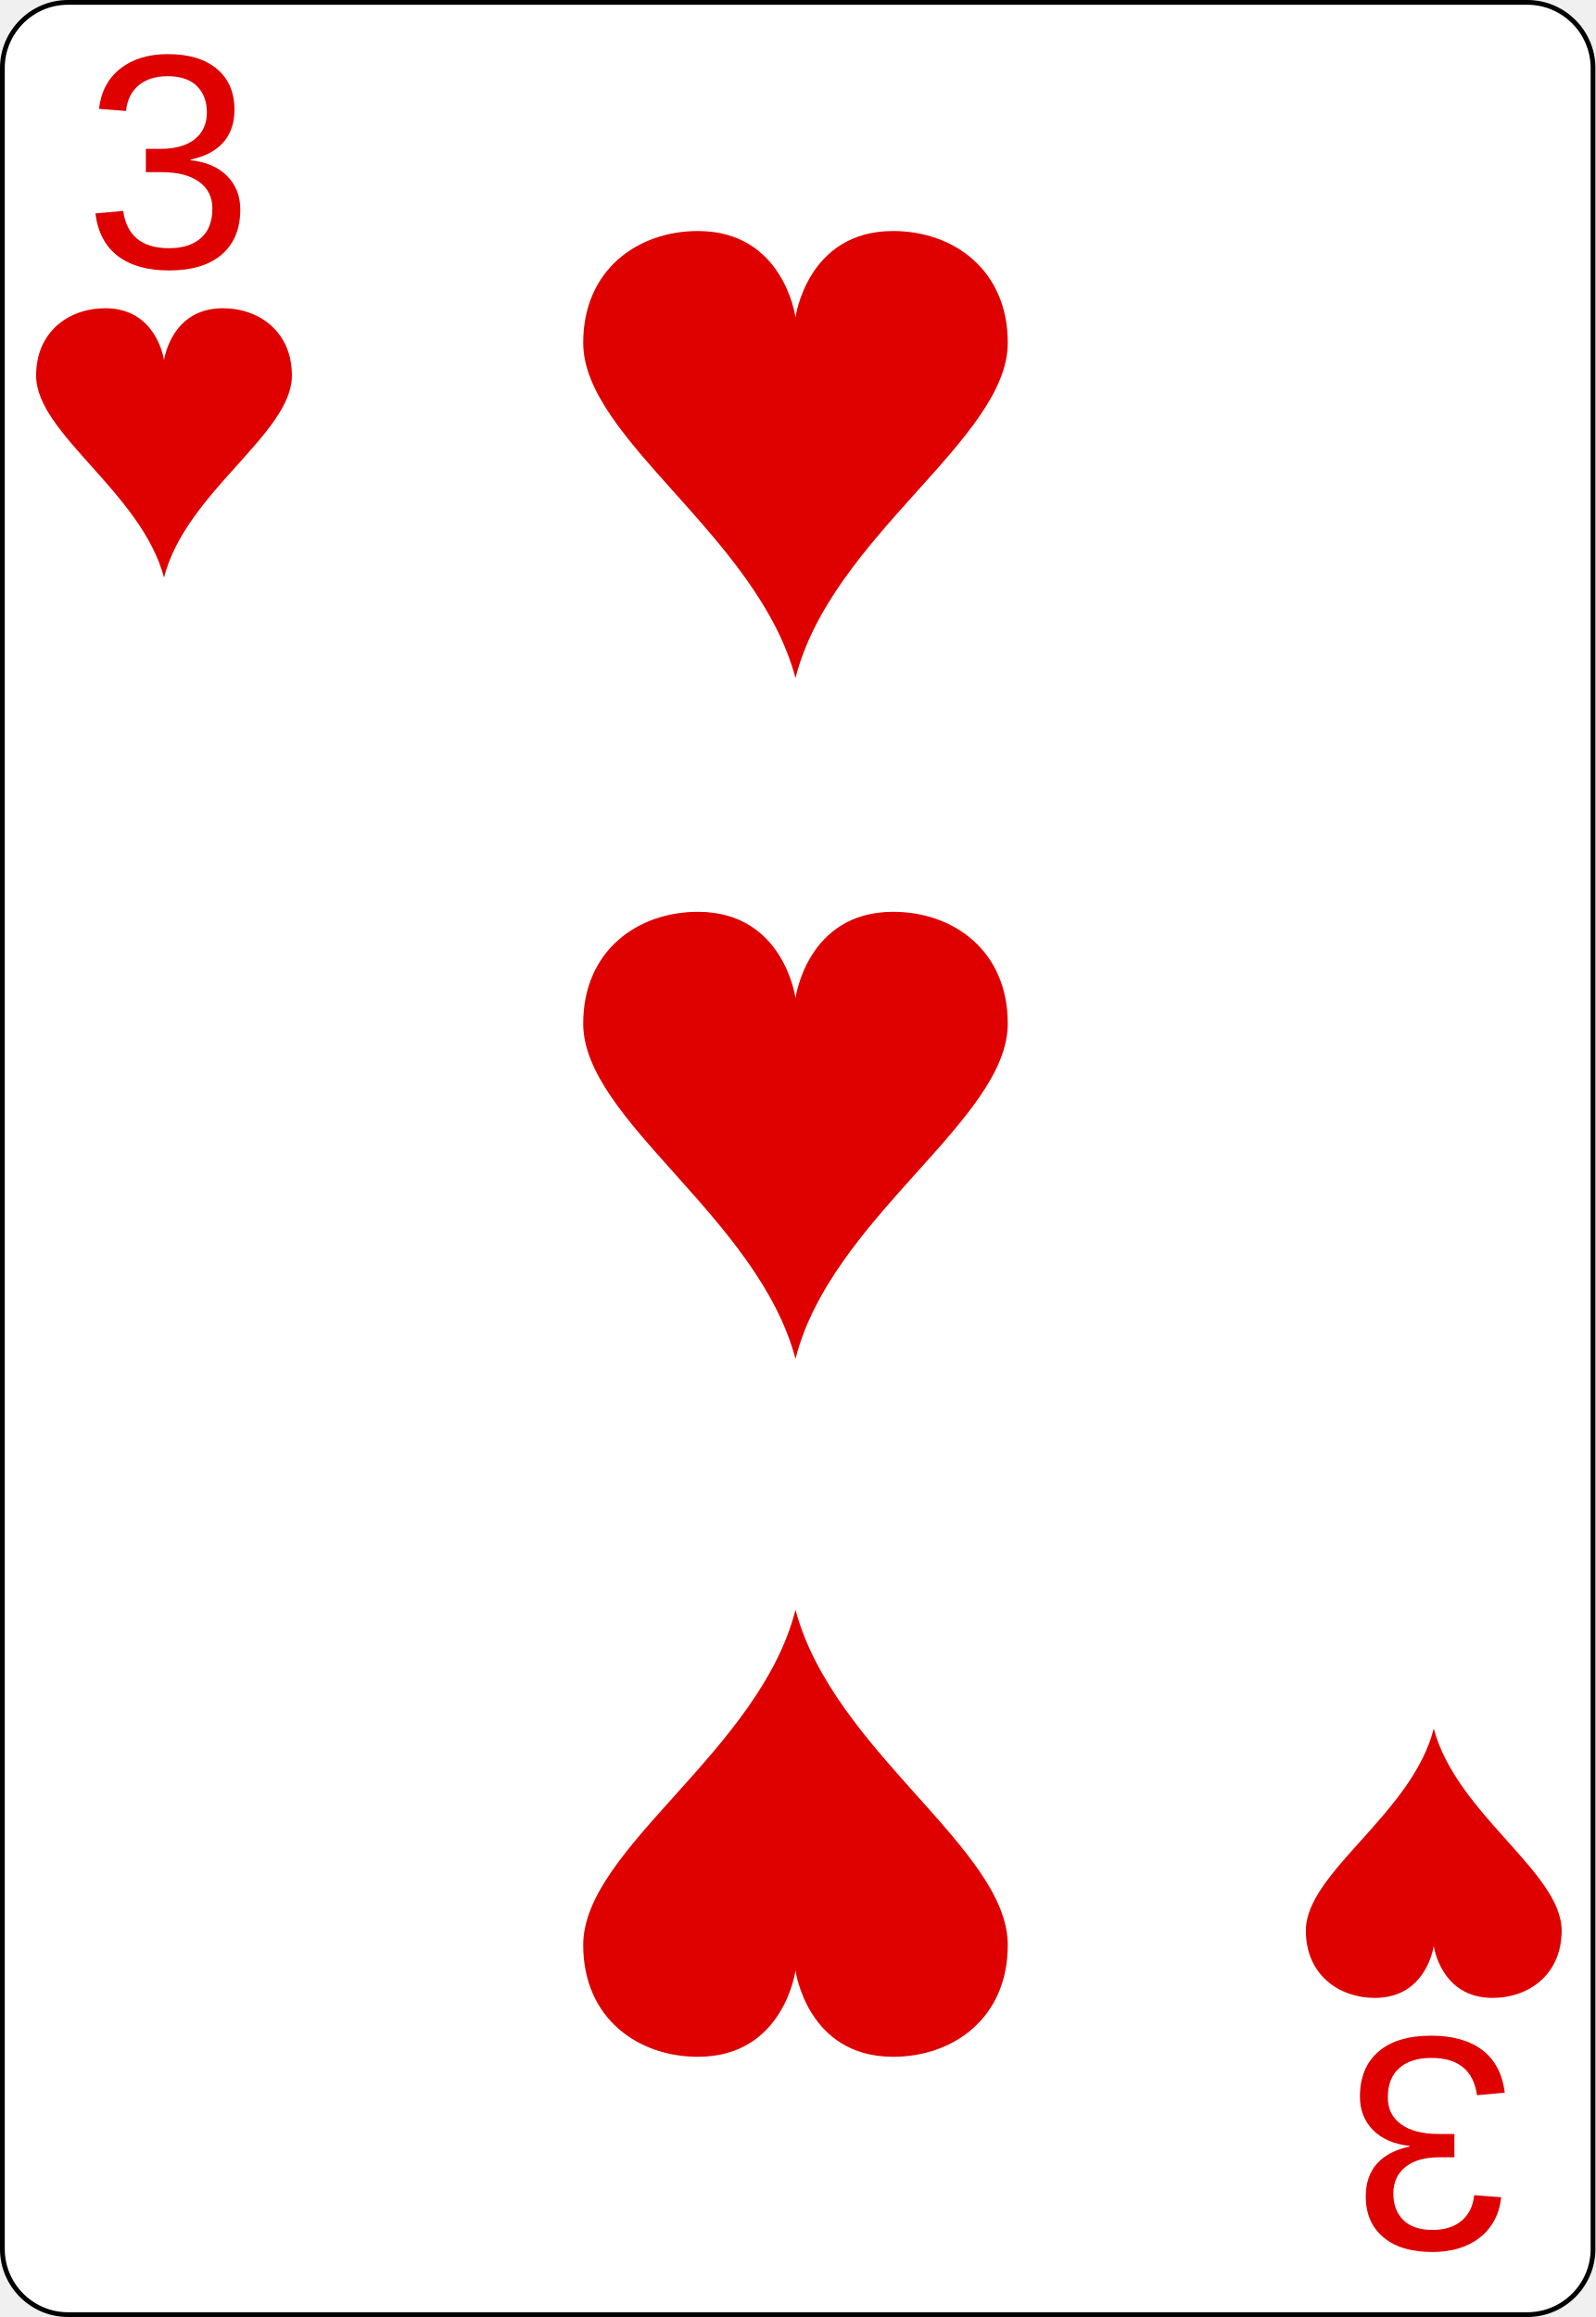
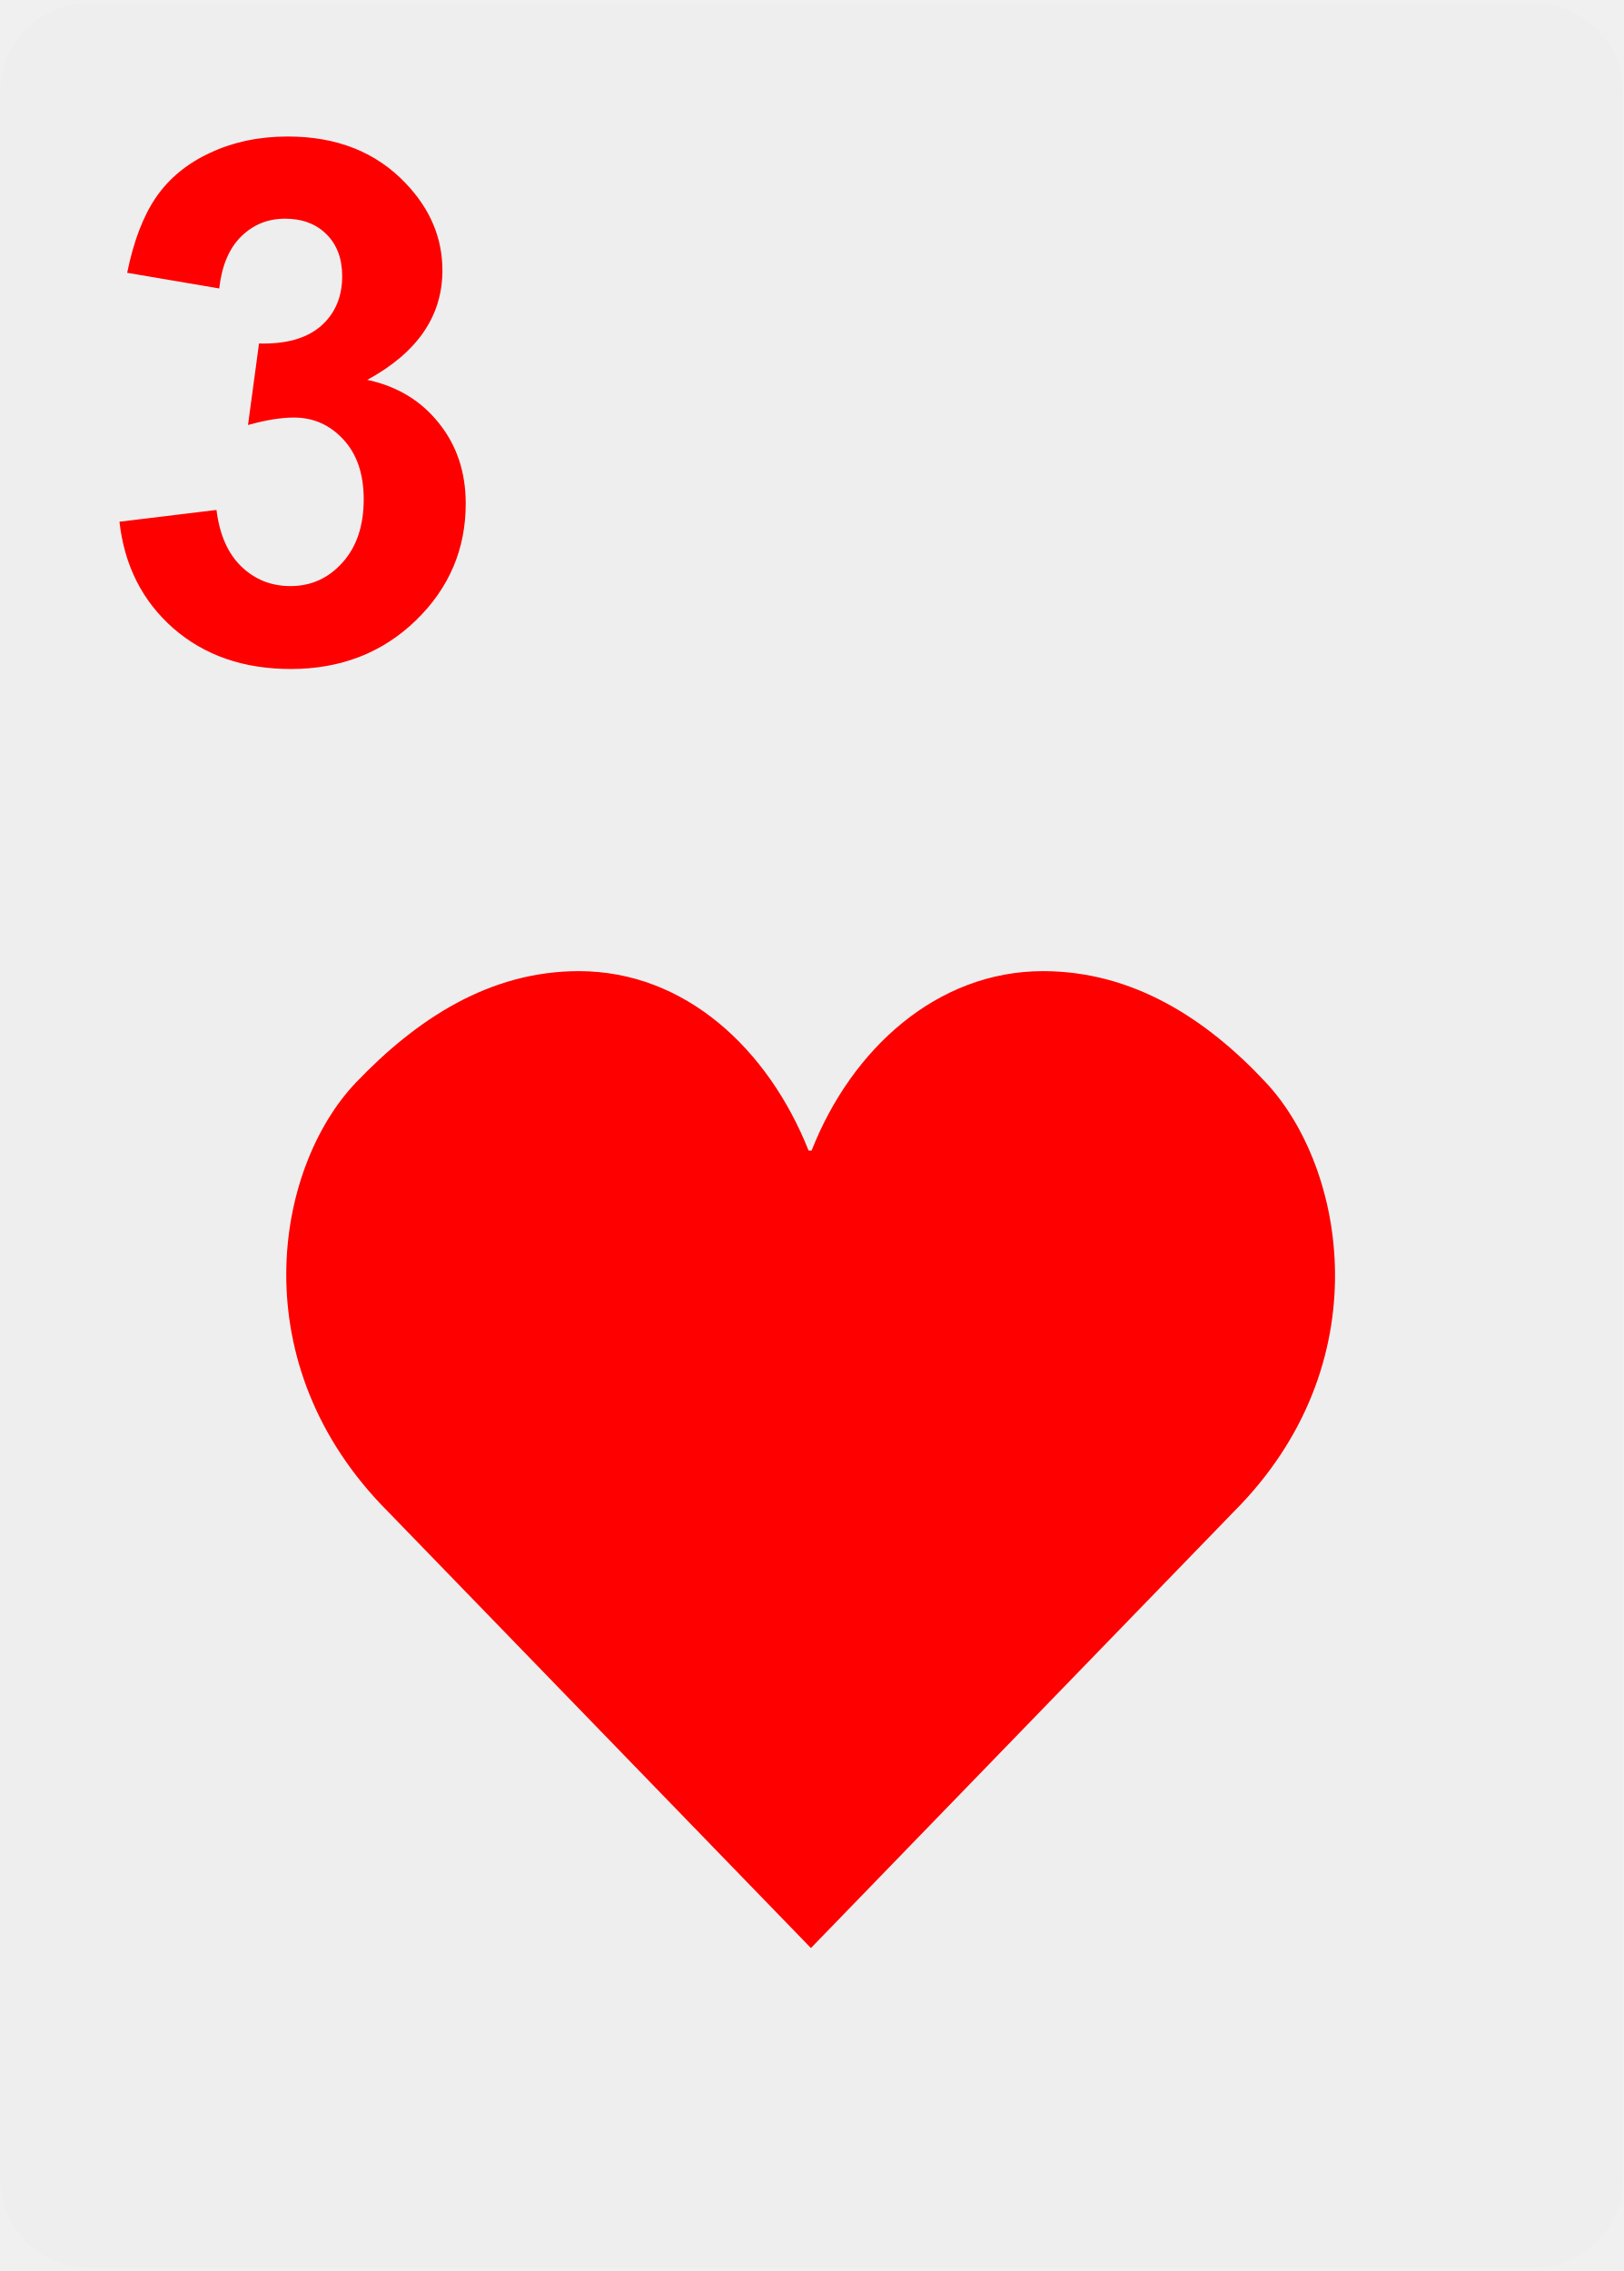
- <svg xmlns="http://www.w3.org/2000/svg" xmlns:xlink="http://www.w3.org/1999/xlink" width="167.087pt" height="242.667pt" viewBox="0 0 167.087 242.667" xml:space="preserve" id="svg2" version="1.1">
-   <defs id="defs41">
-     <radialGradient xlink:href="#linearGradient3773" id="radialGradient3781" cx="-0.158" cy="-8.835" fx="-0.158" fy="-8.835" r="8" gradientTransform="matrix(-1.584269,-0.02349808,0.03071979,-2.477574,-0.2485638,-26.71351)" gradientUnits="userSpaceOnUse" />
-     <linearGradient id="linearGradient3773">
-       <stop style="stop-color:#000000;stop-opacity:1;" offset="0" id="stop3775" />
-       <stop style="stop-color:#000000;stop-opacity:0.649;" offset="1" id="stop3777" />
-     </linearGradient>
-     <radialGradient xlink:href="#linearGradient3773" id="radialGradient3957" cx="-0.158" cy="-8.835" fx="-0.158" fy="-8.835" r="8" gradientTransform="matrix(-1.584269,-0.02349808,0.03071979,-2.477574,-0.2485638,-26.71351)" gradientUnits="userSpaceOnUse" />
-     <linearGradient id="linearGradient3959">
-       <stop style="stop-color:#000000;stop-opacity:1;" offset="0" id="stop3961" />
-       <stop style="stop-color:#000000;stop-opacity:0.649;" offset="1" id="stop3963" />
-     </linearGradient>
-     <radialGradient r="81.903" fy="509.476" fx="168.025" cy="509.476" cx="168.025" gradientTransform="matrix(1.25656,-0.7774064,0.3366382,0.5361257,-221.2021,359.2426)" gradientUnits="userSpaceOnUse" id="radialGradient3975" xlink:href="#linearGradient3784-4" />
-     <linearGradient id="linearGradient3784-4">
-       <stop style="stop-color:#ffffff;stop-opacity:0.435;" offset="0" id="stop3786-8" />
-       <stop style="stop-color:#000000;stop-opacity:0;" offset="1" id="stop3788-6" />
-     </linearGradient>
-     <radialGradient xlink:href="#linearGradient3784-4-5" id="radialGradient3929" gradientUnits="userSpaceOnUse" gradientTransform="matrix(1.25656,-0.7774064,0.3366382,0.5361257,-221.2021,359.2426)" cx="168.025" cy="509.476" fx="168.025" fy="509.476" r="81.903" />
-     <linearGradient id="linearGradient3784-4-5">
-       <stop style="stop-color:#ffffff;stop-opacity:0.489;" offset="0" id="stop3786-8-0" />
-       <stop style="stop-color:#000000;stop-opacity:0;" offset="1" id="stop3788-6-3" />
-     </linearGradient>
-     <radialGradient xlink:href="#linearGradient3784-4-1" id="radialGradient3927" gradientUnits="userSpaceOnUse" gradientTransform="matrix(1.25656,-0.7774064,0.3366382,0.5361257,-221.2021,359.2426)" cx="168.025" cy="509.476" fx="168.025" fy="509.476" r="81.903" />
-     <linearGradient id="linearGradient3784-4-1">
-       <stop style="stop-color:#ffffff;stop-opacity:0.237;" offset="0" id="stop3786-8-03" />
-       <stop style="stop-color:#000000;stop-opacity:0;" offset="1" id="stop3788-6-6" />
-     </linearGradient>
-     <radialGradient xlink:href="#linearGradient3768" id="radialGradient3776" cx="-0.206" cy="-4.579" fx="-0.206" fy="-4.579" r="8" gradientTransform="matrix(-1,0,0,-1.720176,-0.4120407,-13.02719)" gradientUnits="userSpaceOnUse" />
-     <linearGradient id="linearGradient3768">
-       <stop style="stop-color:#df0000;stop-opacity:1;" offset="0" id="stop3770" />
-       <stop style="stop-color:#df0000;stop-opacity:0.672;" offset="1" id="stop3772" />
-     </linearGradient>
-     <radialGradient r="81.903" fy="511.223" fx="171.487" cy="511.223" cx="171.487" gradientTransform="matrix(1.152989,-0.6739155,0.3948202,0.6754904,-233.6326,270.4008)" gradientUnits="userSpaceOnUse" id="radialGradient4013" xlink:href="#linearGradient3784-4-6" />
-     <linearGradient id="linearGradient3784-4-6">
-       <stop style="stop-color:#ffffff;stop-opacity:0.313;" offset="0" id="stop3786-8-8" />
-       <stop style="stop-color:#000000;stop-opacity:0;" offset="1" id="stop3788-6-8" />
-     </linearGradient>
-     <radialGradient r="81.903" fy="492.632" fx="159.354" cy="492.632" cx="159.354" gradientTransform="matrix(1.089478,-0.715138,0.4464527,0.6562658,-244.9333,290.9185)" gradientUnits="userSpaceOnUse" id="radialGradient4013-8" xlink:href="#linearGradient3784-4-2" />
-     <linearGradient id="linearGradient3784-4-2">
-       <stop style="stop-color:#ffffff;stop-opacity:0.29;" offset="0" id="stop3786-8-1" />
-       <stop style="stop-color:#000000;stop-opacity:0;" offset="1" id="stop3788-6-5" />
-     </linearGradient>
-     <radialGradient r="81.903" fy="492.632" fx="159.354" cy="492.632" cx="159.354" gradientTransform="matrix(1.089478,-0.715138,0.4464527,0.6562658,-244.9333,290.9185)" gradientUnits="userSpaceOnUse" id="radialGradient3073" xlink:href="#linearGradient3784-4-2" />
-   </defs>
-   <g id="Layer_x0020_1" style="fill-rule:nonzero;clip-rule:nonzero;stroke:#000000;stroke-miterlimit:4;">
-     <path style="fill:#FFFFFF;stroke-width:0.5;" d="M166.837,235.548c0,3.777-3.087,6.869-6.871,6.869H7.111c-3.775,0-6.861-3.092-6.861-6.869V7.12C0.25,3.343,3.336,0.25,7.111,0.25h152.855    c3.784,0,6.871,3.093,6.871,6.87v228.428z" id="path5" />
-     <g style="stroke:none;" id="g7">
-       <g id="g9">
- 				
- 			</g>
-     </g>
-     <g id="g15">
- 			
- 		</g>
-     <g id="g19">
- 			
- 		</g>
-     <g style="stroke:none;" id="g23">
-       <g id="g25">
- 				
- 			</g>
-     </g>
-     <g style="stroke:none;" id="g31">
-       <g id="g33">
- 				
- 			</g>
-     </g>
-   </g>
-   <text xml:space="preserve" style="font-size:32px;font-style:normal;font-weight:normal;line-height:125%;letter-spacing:0px;word-spacing:0px;fill:#df0000;fill-opacity:1;stroke:none;font-family:Bitstream Vera Sans" x="8.775" y="28.013" id="text3788">
-     <tspan id="tspan3790" x="8.775" y="28.013" style="font-style:normal;font-variant:normal;font-weight:normal;font-stretch:normal;fill:#df0000;fill-opacity:1;font-family:Arial;-inkscape-font-specification:Arial">3</tspan>
-   </text>
-   <g transform="matrix(1.674307,0,0,1.566992,17.17751,46.38532)" id="layer1-9-6" style="fill:#df0000;fill-opacity:1">
-     <path style="fill:#df0000;fill-opacity:1" id="hl-8" d="M 3.676,-9 C 0.433,-9 0,-5.523 0,-5.523 0,-5.523 -0.433,-9 -3.676,-9 -5.946,-9 -8,-7.441 -8,-4.5 -8,-0.614 -1.421,3.294 0,9 1.352,3.299 8,-0.614 8,-4.5 8,-7.441 5.946,-9 3.676,-9 z" />
-   </g>
-   <text xml:space="preserve" style="font-size:32px;font-style:normal;font-weight:normal;line-height:125%;letter-spacing:0px;word-spacing:0px;fill:#df0000;fill-opacity:1;stroke:none;font-family:Bitstream Vera Sans" x="-158.818" y="-213.515" id="text3788-4" transform="scale(-1,-1)">
-     <tspan id="tspan3790-3" x="-158.818" y="-213.515" style="font-style:normal;font-variant:normal;font-weight:normal;font-stretch:normal;fill:#df0000;fill-opacity:1;font-family:Arial;-inkscape-font-specification:Arial">3</tspan>
-   </text>
-   <g transform="matrix(-1.674307,0,0,-1.566992,150.156,195.1431)" id="layer1-9-6-5" style="fill:#df0000;fill-opacity:1">
-     <path style="fill:#df0000;fill-opacity:1" id="hl-8-1" d="M 3.676,-9 C 0.433,-9 0,-5.523 0,-5.523 0,-5.523 -0.433,-9 -3.676,-9 -5.946,-9 -8,-7.441 -8,-4.5 -8,-0.614 -1.421,3.294 0,9 1.352,3.299 8,-0.614 8,-4.5 8,-7.441 5.946,-9 3.676,-9 z" />
-   </g>
-   <g transform="matrix(2.779008,0,0,2.600887,83.31227,47.60377)" id="layer1-9-6-8" style="fill:#df0000;fill-opacity:1">
-     <path style="fill:#df0000;fill-opacity:1" id="hl-8-8" d="M 3.676,-9 C 0.433,-9 0,-5.523 0,-5.523 0,-5.523 -0.433,-9 -3.676,-9 -5.946,-9 -8,-7.441 -8,-4.5 -8,-0.614 -1.421,3.294 0,9 1.352,3.299 8,-0.614 8,-4.5 8,-7.441 5.946,-9 3.676,-9 z" />
-   </g>
-   <g transform="matrix(-2.779008,0,0,-2.600887,83.31227,192.0062)" id="layer1-9-6-8-9" style="fill:#df0000;fill-opacity:1">
-     <path style="fill:#df0000;fill-opacity:1" id="hl-8-8-5" d="M 3.676,-9 C 0.433,-9 0,-5.523 0,-5.523 0,-5.523 -0.433,-9 -3.676,-9 -5.946,-9 -8,-7.441 -8,-4.5 -8,-0.614 -1.421,3.294 0,9 1.352,3.299 8,-0.614 8,-4.5 8,-7.441 5.946,-9 3.676,-9 z" />
-   </g>
-   <g transform="matrix(2.779008,0,0,2.600887,83.31227,118.9046)" id="layer1-9-6-8-8" style="fill:#df0000;fill-opacity:1">
-     <path style="fill:#df0000;fill-opacity:1" id="hl-8-8-8" d="M 3.676,-9 C 0.433,-9 0,-5.523 0,-5.523 0,-5.523 -0.433,-9 -3.676,-9 -5.946,-9 -8,-7.441 -8,-4.5 -8,-0.614 -1.421,3.294 0,9 1.352,3.299 8,-0.614 8,-4.5 8,-7.441 5.946,-9 3.676,-9 z" />
-   </g>
+ <svg xmlns="http://www.w3.org/2000/svg" width="366" height="512" viewBox="0 0 96.8 135" fill="red">
+   <rect transform="scale(1 -1)" y="-135" width="96.8" height="135" ry="5.29" fill="#eee" />
+   <path d="M48.4 68.4c2.39-6.08 7.5-10.7 13.8-10.7 5.34 0 9.73 2.82 13.3 6.65 4.75 5.09 6.87 16.8-1.94 25.6l-25.2 26-25.2-26c-8.8-8.8-6.79-20.5-1.94-25.6 3.62-3.79 7.97-6.65 13.3-6.65 6.34 0 11.3 4.65 13.7 10.7" />
+   <path d="M7.14 30.9l5.77-.7q.276 2.21 1.48 3.37 1.21 1.17 2.93 1.17 1.85 0 3.1-1.4 1.27-1.4 1.27-3.78 0-2.25-1.21-3.56-1.21-1.31-2.95-1.31-1.15 0-2.74.445l.657-4.86q2.42.064 3.69-1.04 1.27-1.12 1.27-2.97 0-1.57-.933-2.5-.933-.933-2.48-.933-1.53 0-2.61 1.06-1.08 1.06-1.31 3.1l-5.49-.933q.573-2.82 1.72-4.5 1.17-1.7 3.22-2.65 2.08-.976 4.64-.976 4.39 0 7.04 2.8 2.18 2.29 2.18 5.18 0 4.09-4.48 6.53 2.67.573 4.26 2.57 1.61 1.99 1.61 4.81 0 4.09-2.99 6.98-2.99 2.88-7.44 2.88-4.22 0-7-2.42-2.78-2.44-3.22-6.36z" />
</svg>
